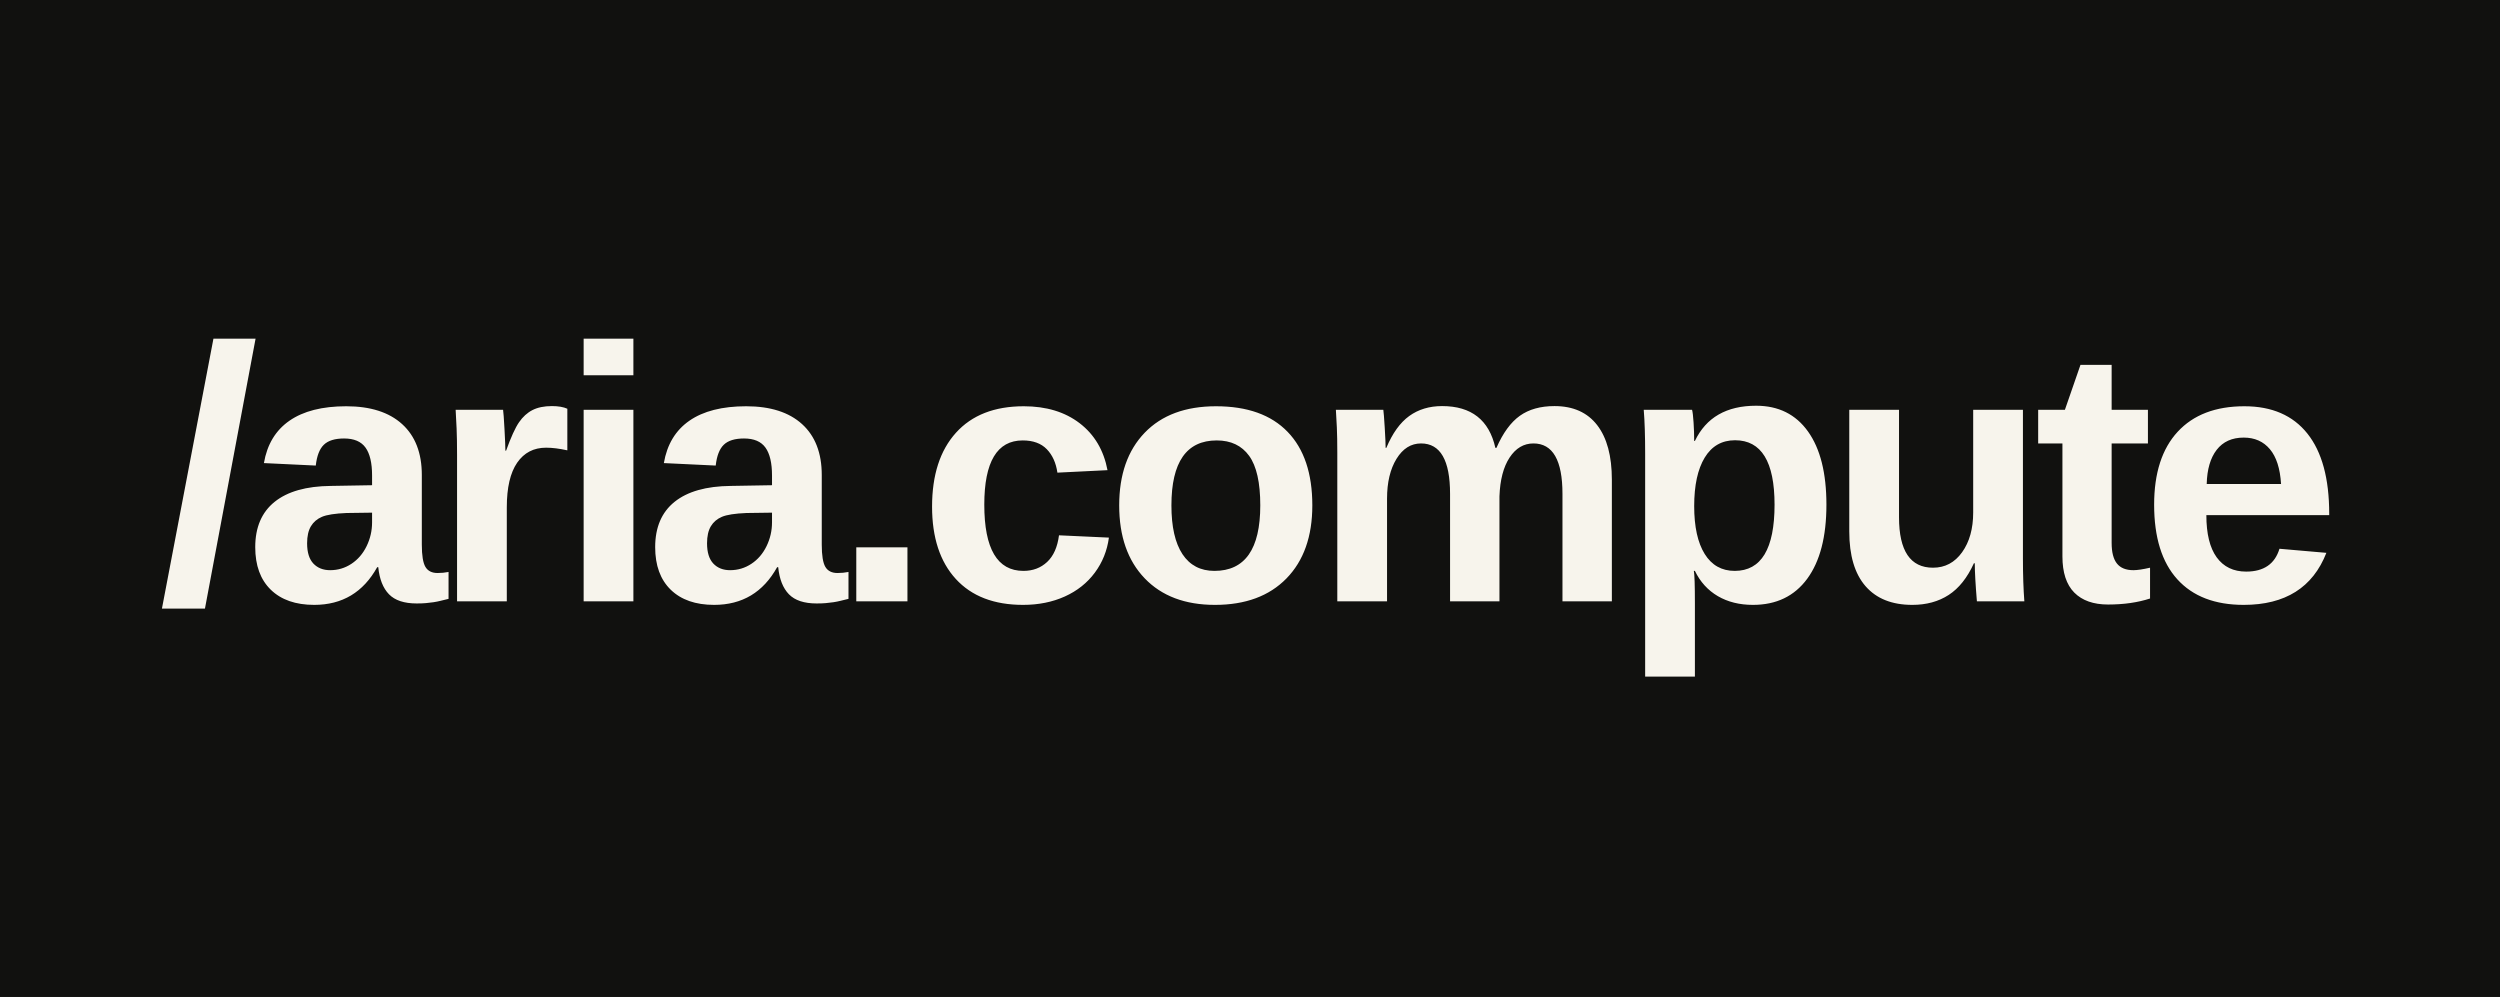
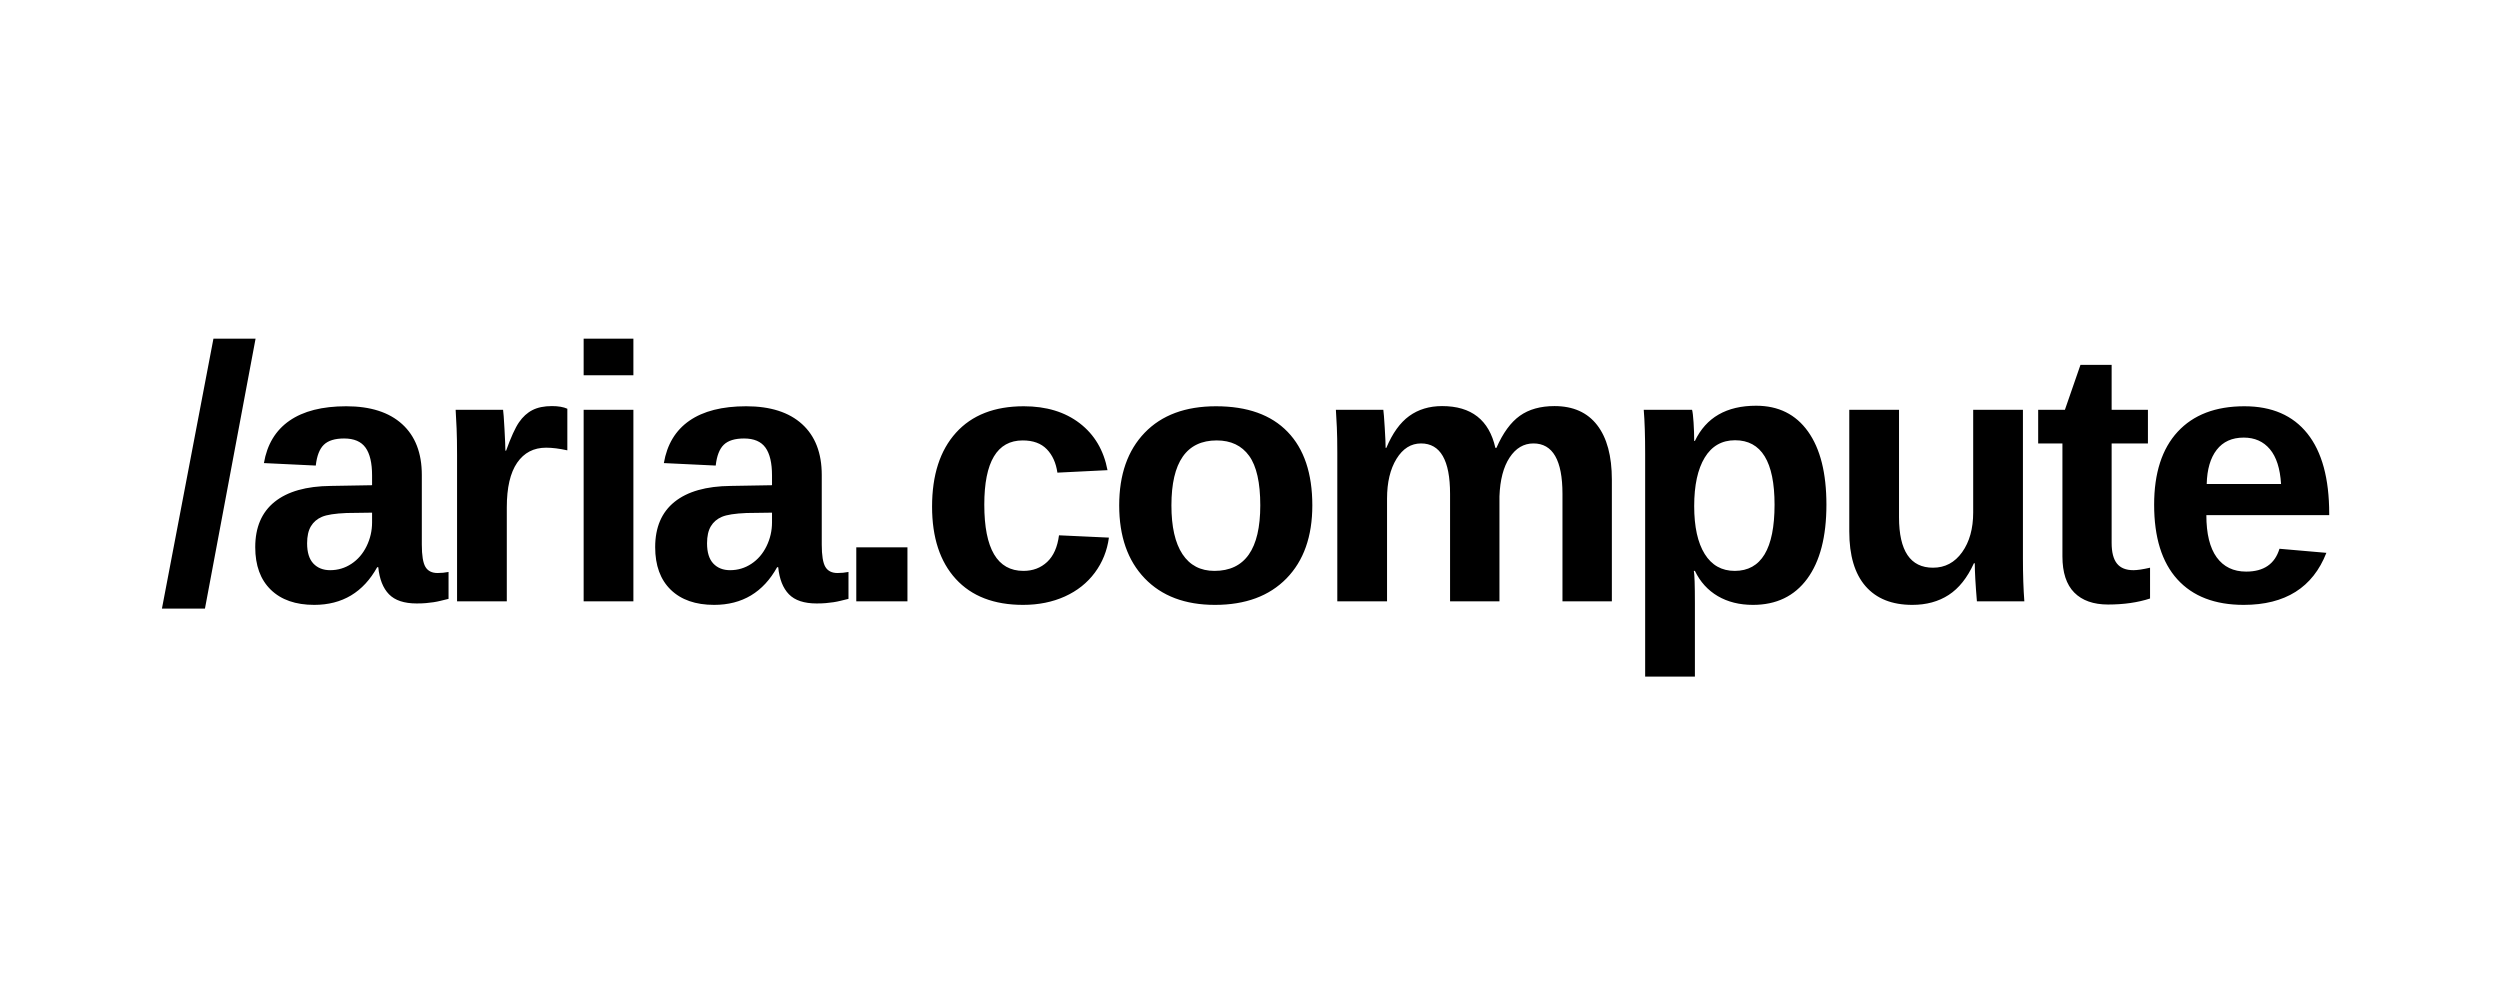
<svg xmlns="http://www.w3.org/2000/svg" width="1986" height="792" viewBox="0 0 1986 792" role="img" aria-label="Aria Compute">
-   <rect width="1986" height="792" fill="#11110f" />
-   <text x="993" y="396" fill="#f7f4ec" font-family="'Helvetica Neue', 'Arial', 'Liberation Sans', sans-serif" font-size="288" font-weight="700" letter-spacing="-0.04em" text-anchor="middle" dominant-baseline="middle" lengthAdjust="spacingAndGlyphs" textLength="1540">/aria.compute</text>
+   <text x="993" y="396" fill="#000000" font-family="'Helvetica Neue', 'Arial', 'Liberation Sans', sans-serif" font-size="288" font-weight="700" letter-spacing="-0.04em" text-anchor="middle" dominant-baseline="middle" lengthAdjust="spacingAndGlyphs" textLength="1540">/aria.compute</text>
</svg>
